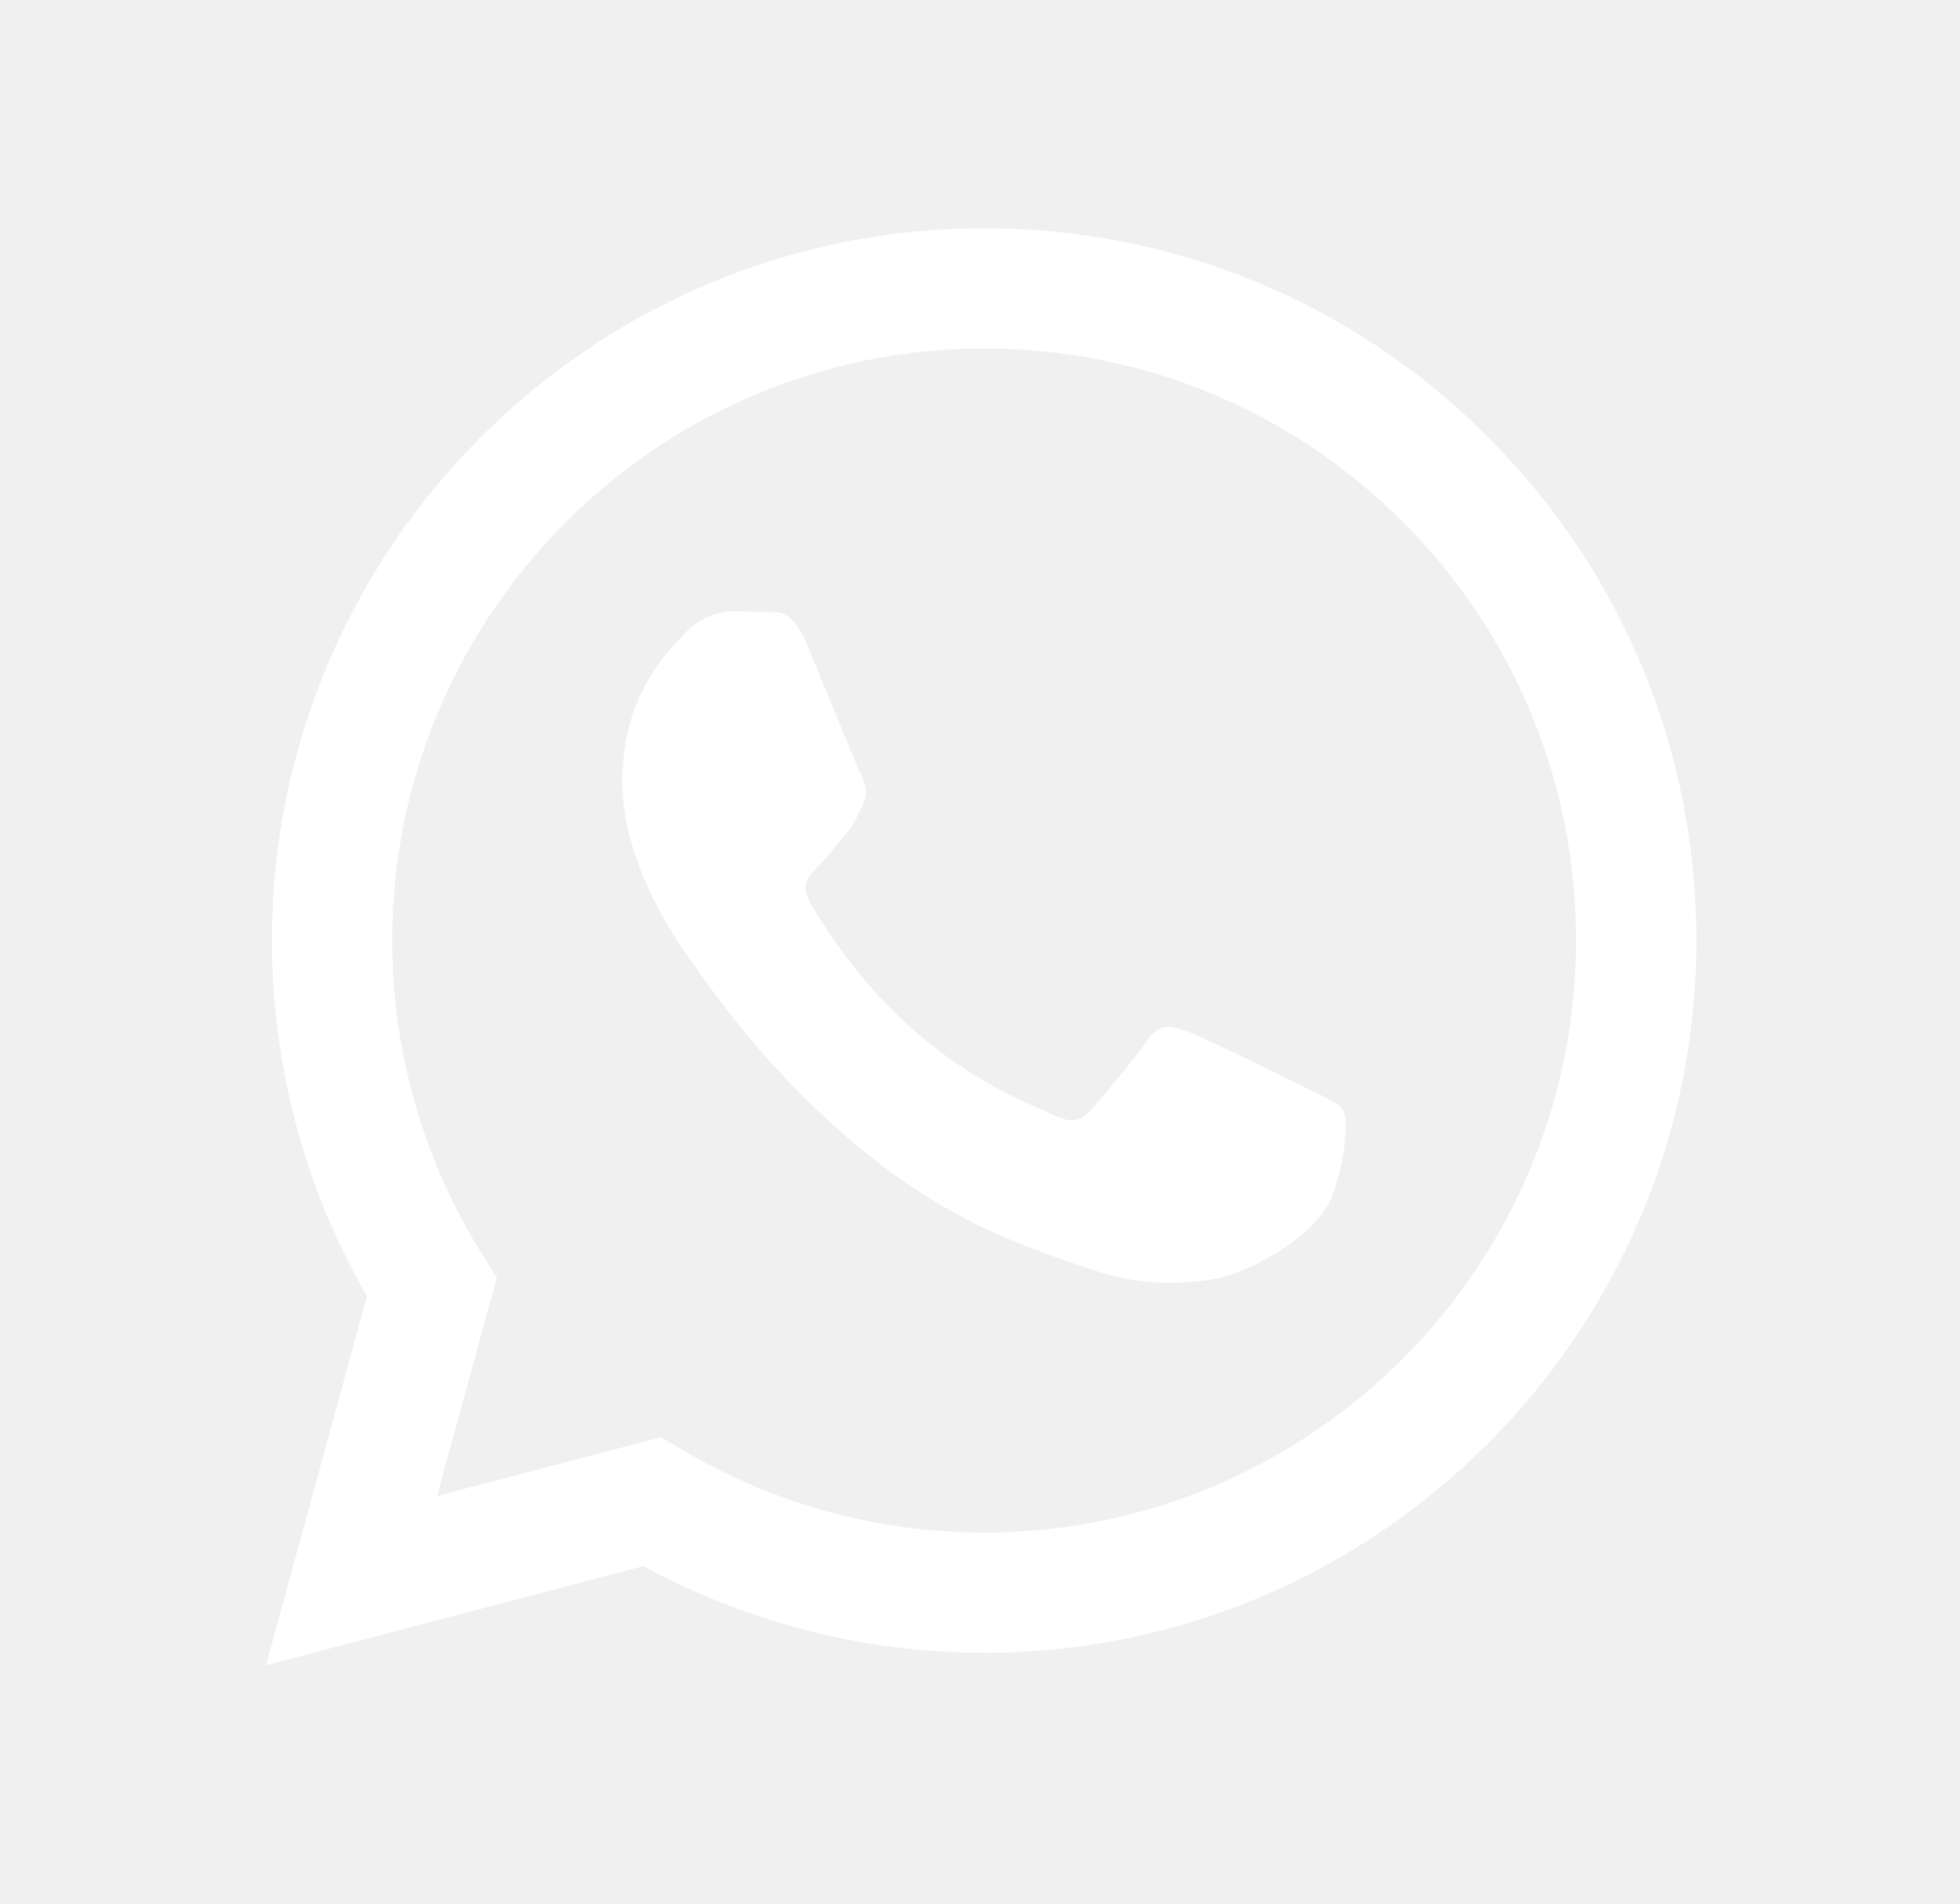
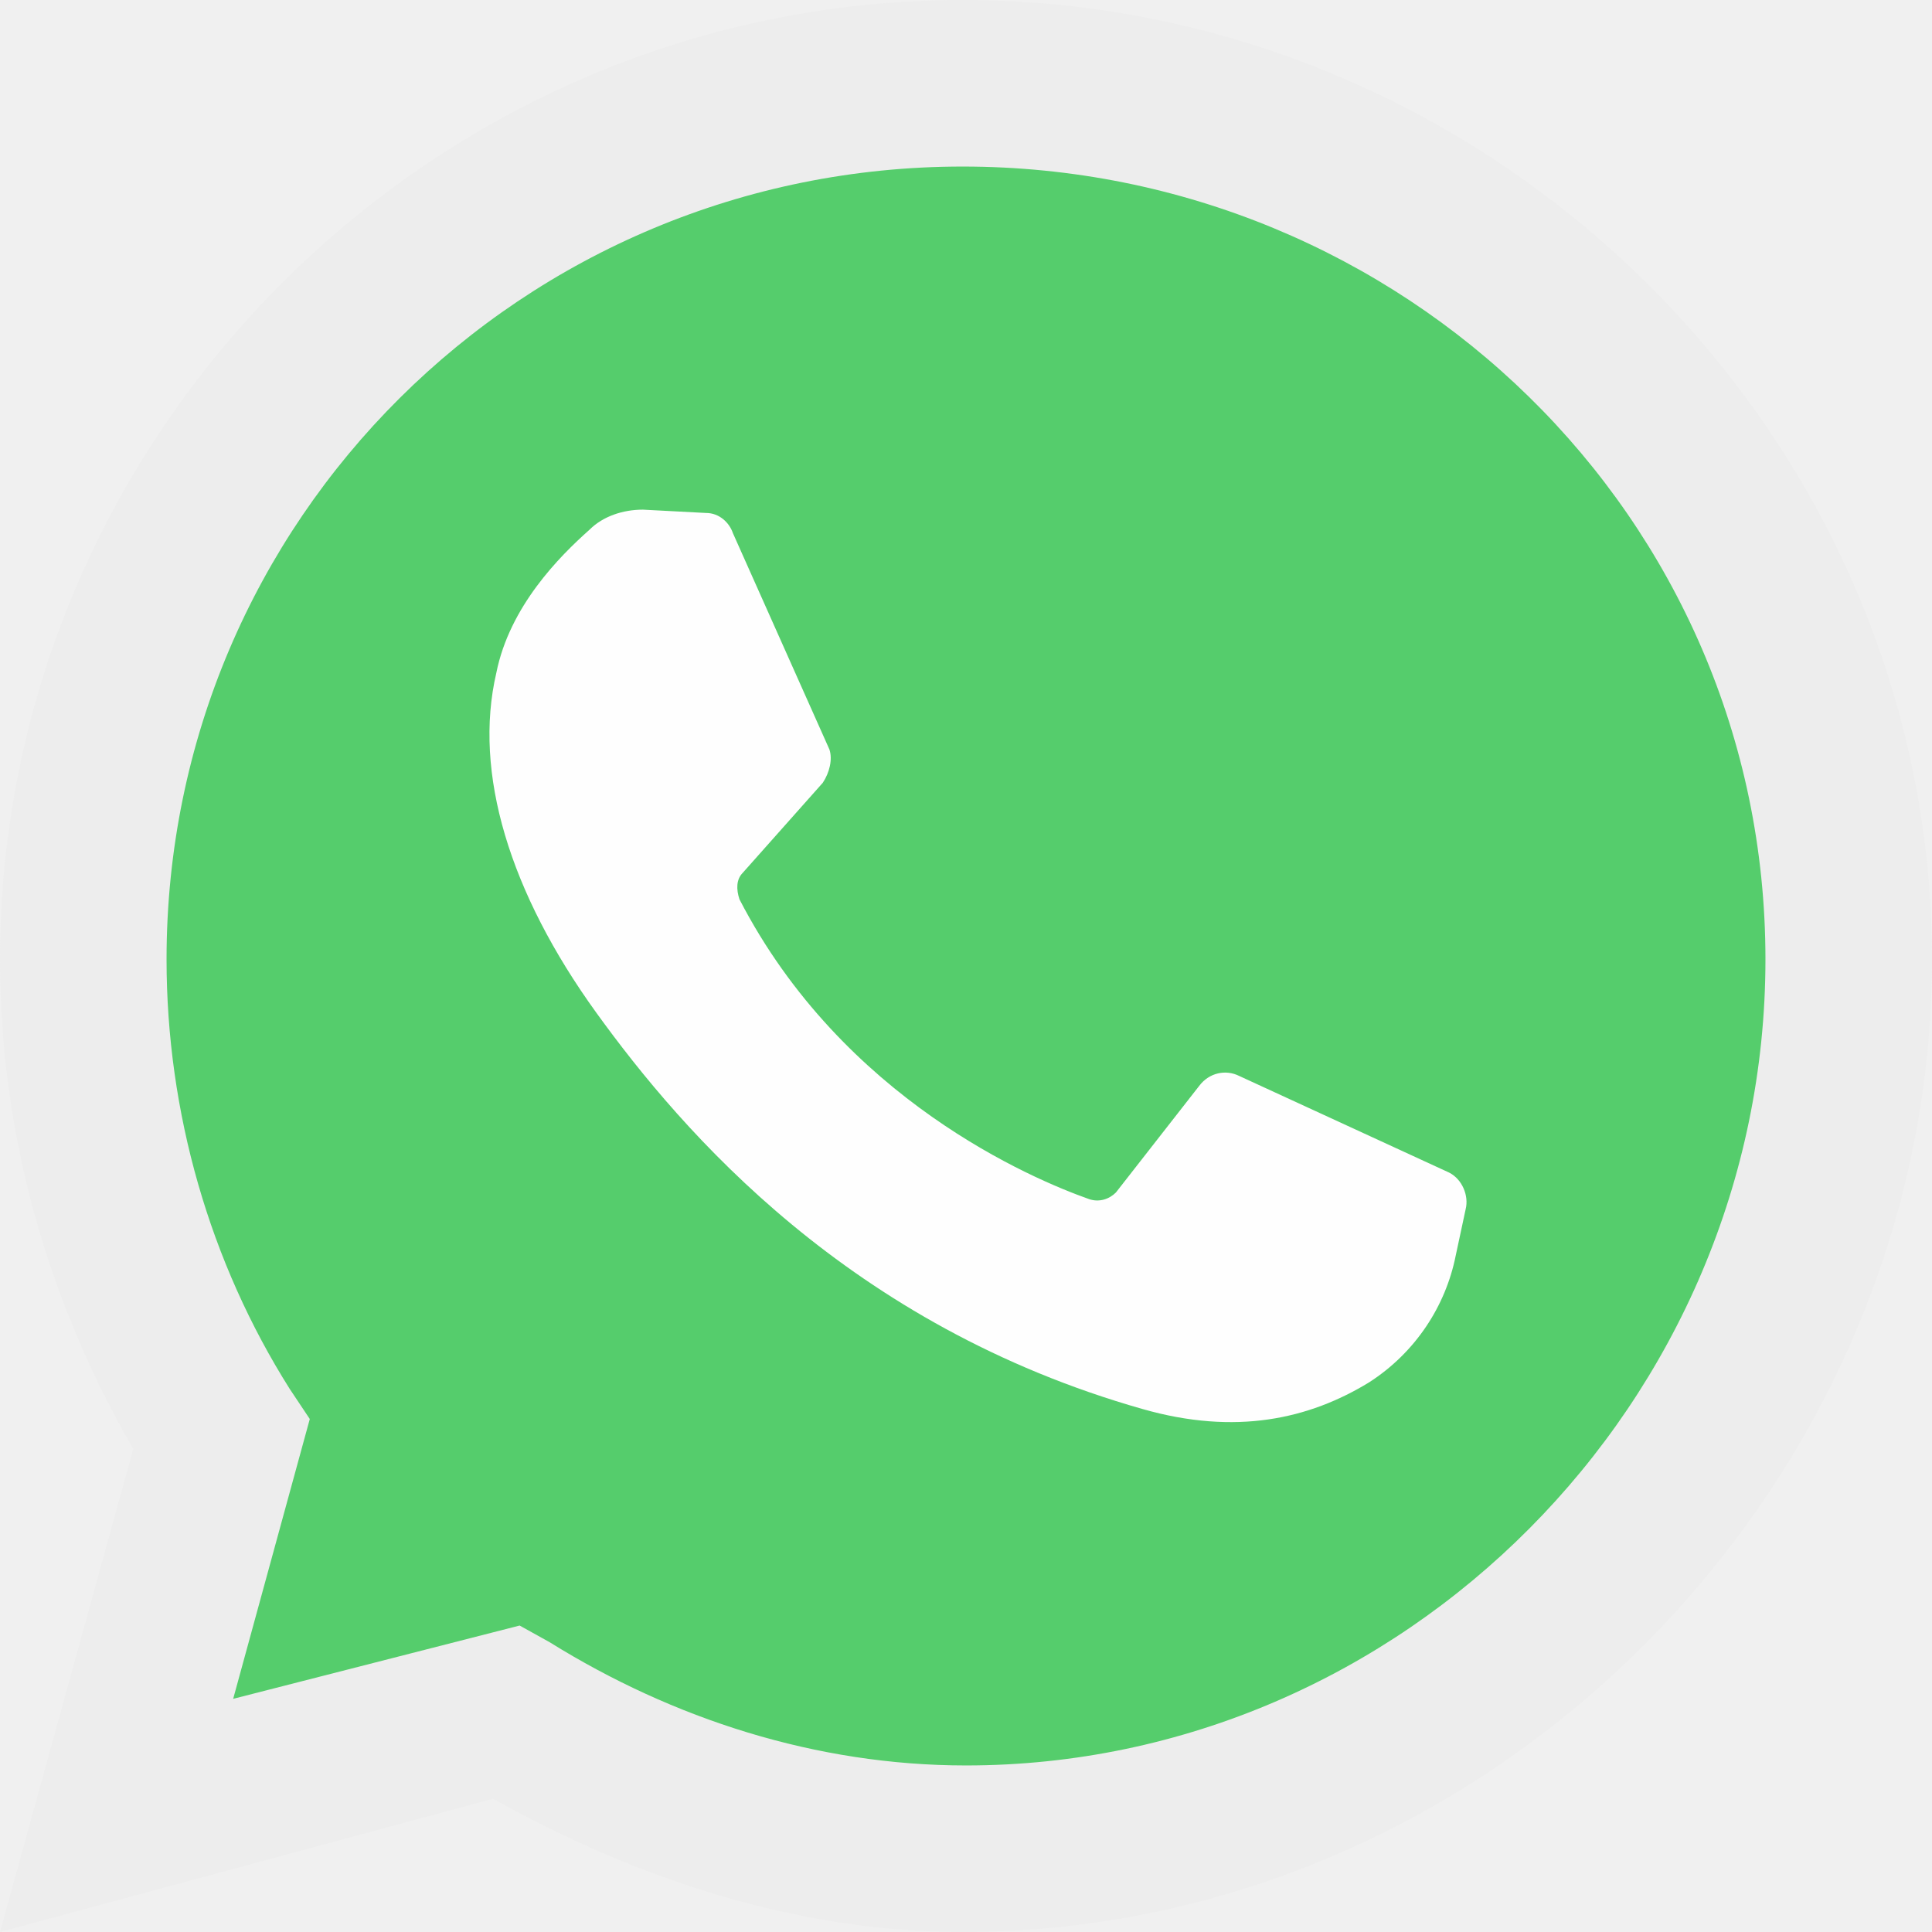
- <svg xmlns="http://www.w3.org/2000/svg" width="35" height="34" viewBox="0 0 35 34" fill="none">
-   <path fill-rule="evenodd" clip-rule="evenodd" d="M26.571 7.806C24.17 5.402 20.977 4.078 17.575 4.076C10.565 4.076 4.859 9.781 4.856 16.794C4.856 19.035 5.441 21.222 6.553 23.152L4.75 29.741L11.492 27.971C13.351 28.984 15.442 29.518 17.569 29.52H17.575C24.583 29.52 30.29 23.815 30.293 16.802C30.293 13.405 28.972 10.21 26.571 7.806ZM17.575 27.373H17.571C15.674 27.372 13.814 26.863 12.19 25.898L11.805 25.669L7.804 26.719L8.871 22.819L8.62 22.419C7.562 20.736 7.004 18.791 7.004 16.794C7.007 10.965 11.748 6.224 17.579 6.224C20.403 6.225 23.056 7.326 25.052 9.323C27.047 11.322 28.146 13.977 28.145 16.802C28.142 22.63 23.4 27.373 17.575 27.373ZM23.373 19.456C23.055 19.295 21.494 18.528 21.202 18.421C20.911 18.315 20.7 18.263 20.488 18.58C20.275 18.897 19.666 19.613 19.48 19.825C19.295 20.038 19.109 20.063 18.792 19.905C18.475 19.746 17.45 19.41 16.236 18.328C15.291 17.485 14.654 16.445 14.468 16.126C14.283 15.808 14.448 15.636 14.609 15.477C14.752 15.336 14.926 15.106 15.085 14.921C15.243 14.735 15.296 14.603 15.402 14.391C15.508 14.178 15.456 13.993 15.375 13.834C15.296 13.674 14.66 12.11 14.395 11.474C14.138 10.858 13.876 10.94 13.681 10.931C13.496 10.923 13.284 10.92 13.073 10.92C12.86 10.92 12.516 10.999 12.224 11.317C11.932 11.636 11.112 12.403 11.112 13.967C11.112 15.531 12.251 17.043 12.41 17.255C12.569 17.468 14.651 20.677 17.839 22.054C18.598 22.381 19.19 22.576 19.651 22.724C20.411 22.966 21.104 22.931 21.652 22.85C22.263 22.759 23.532 22.082 23.797 21.34C24.062 20.597 24.062 19.961 23.983 19.828C23.903 19.695 23.689 19.614 23.373 19.456Z" fill="white" />
+ <svg xmlns="http://www.w3.org/2000/svg" version="1.1" id="Layer_1" x="0px" y="0px" viewBox="0 0 512 512" style="enable-background:new 0 0 512 512;" xml:space="preserve">
+   <path style="fill:#EDEDED;" d="M0,512l35.31-128C12.359,344.276,0,300.138,0,254.234C0,114.759,114.759,0,255.117,0  S512,114.759,512,254.234S395.476,512,255.117,512c-44.138,0-86.51-14.124-124.469-35.31L0,512z" />
+   <path style="fill:#55CD6C;" d="M137.71,430.786l7.945,4.414c32.662,20.303,70.621,32.662,110.345,32.662  c115.641,0,211.862-96.221,211.862-213.628S371.641,44.138,255.117,44.138S44.138,137.71,44.138,254.234  c0,40.607,11.476,80.331,32.662,113.876l5.297,7.945l-20.303,74.152L137.71,430.786z" />
+   <path style="fill:#FEFEFE;" d="M187.145,135.945l-16.772-0.883c-5.297,0-10.593,1.766-14.124,5.297  c-7.945,7.062-21.186,20.303-24.717,37.959c-6.179,26.483,3.531,58.262,26.483,90.041s67.09,82.979,144.772,105.048  c24.717,7.062,44.138,2.648,60.028-7.062c12.359-7.945,20.303-20.303,22.952-33.545l2.648-12.359  c0.883-3.531-0.883-7.945-4.414-9.71l-55.614-25.6c-3.531-1.766-7.945-0.883-10.593,2.648l-22.069,28.248  c-1.766,1.766-4.414,2.648-7.062,1.766c-15.007-5.297-65.324-26.483-92.69-79.448c-0.883-2.648-0.883-5.297,0.883-7.062  l21.186-23.834c1.766-2.648,2.648-6.179,1.766-8.828l-25.6-57.379C193.324,138.593,190.676,135.945,187.145,135.945" />
+   <g>
+ </g>
+   <g>
+ </g>
+   <g>
+ </g>
+   <g>
+ </g>
+   <g>
+ </g>
+   <g>
+ </g>
+   <g>
+ </g>
+   <g>
+ </g>
+   <g>
+ </g>
+   <g>
+ </g>
+   <g>
+ </g>
+   <g>
+ </g>
+   <g>
+ </g>
+   <g>
+ </g>
+   <g>
+ </g>
</svg>
